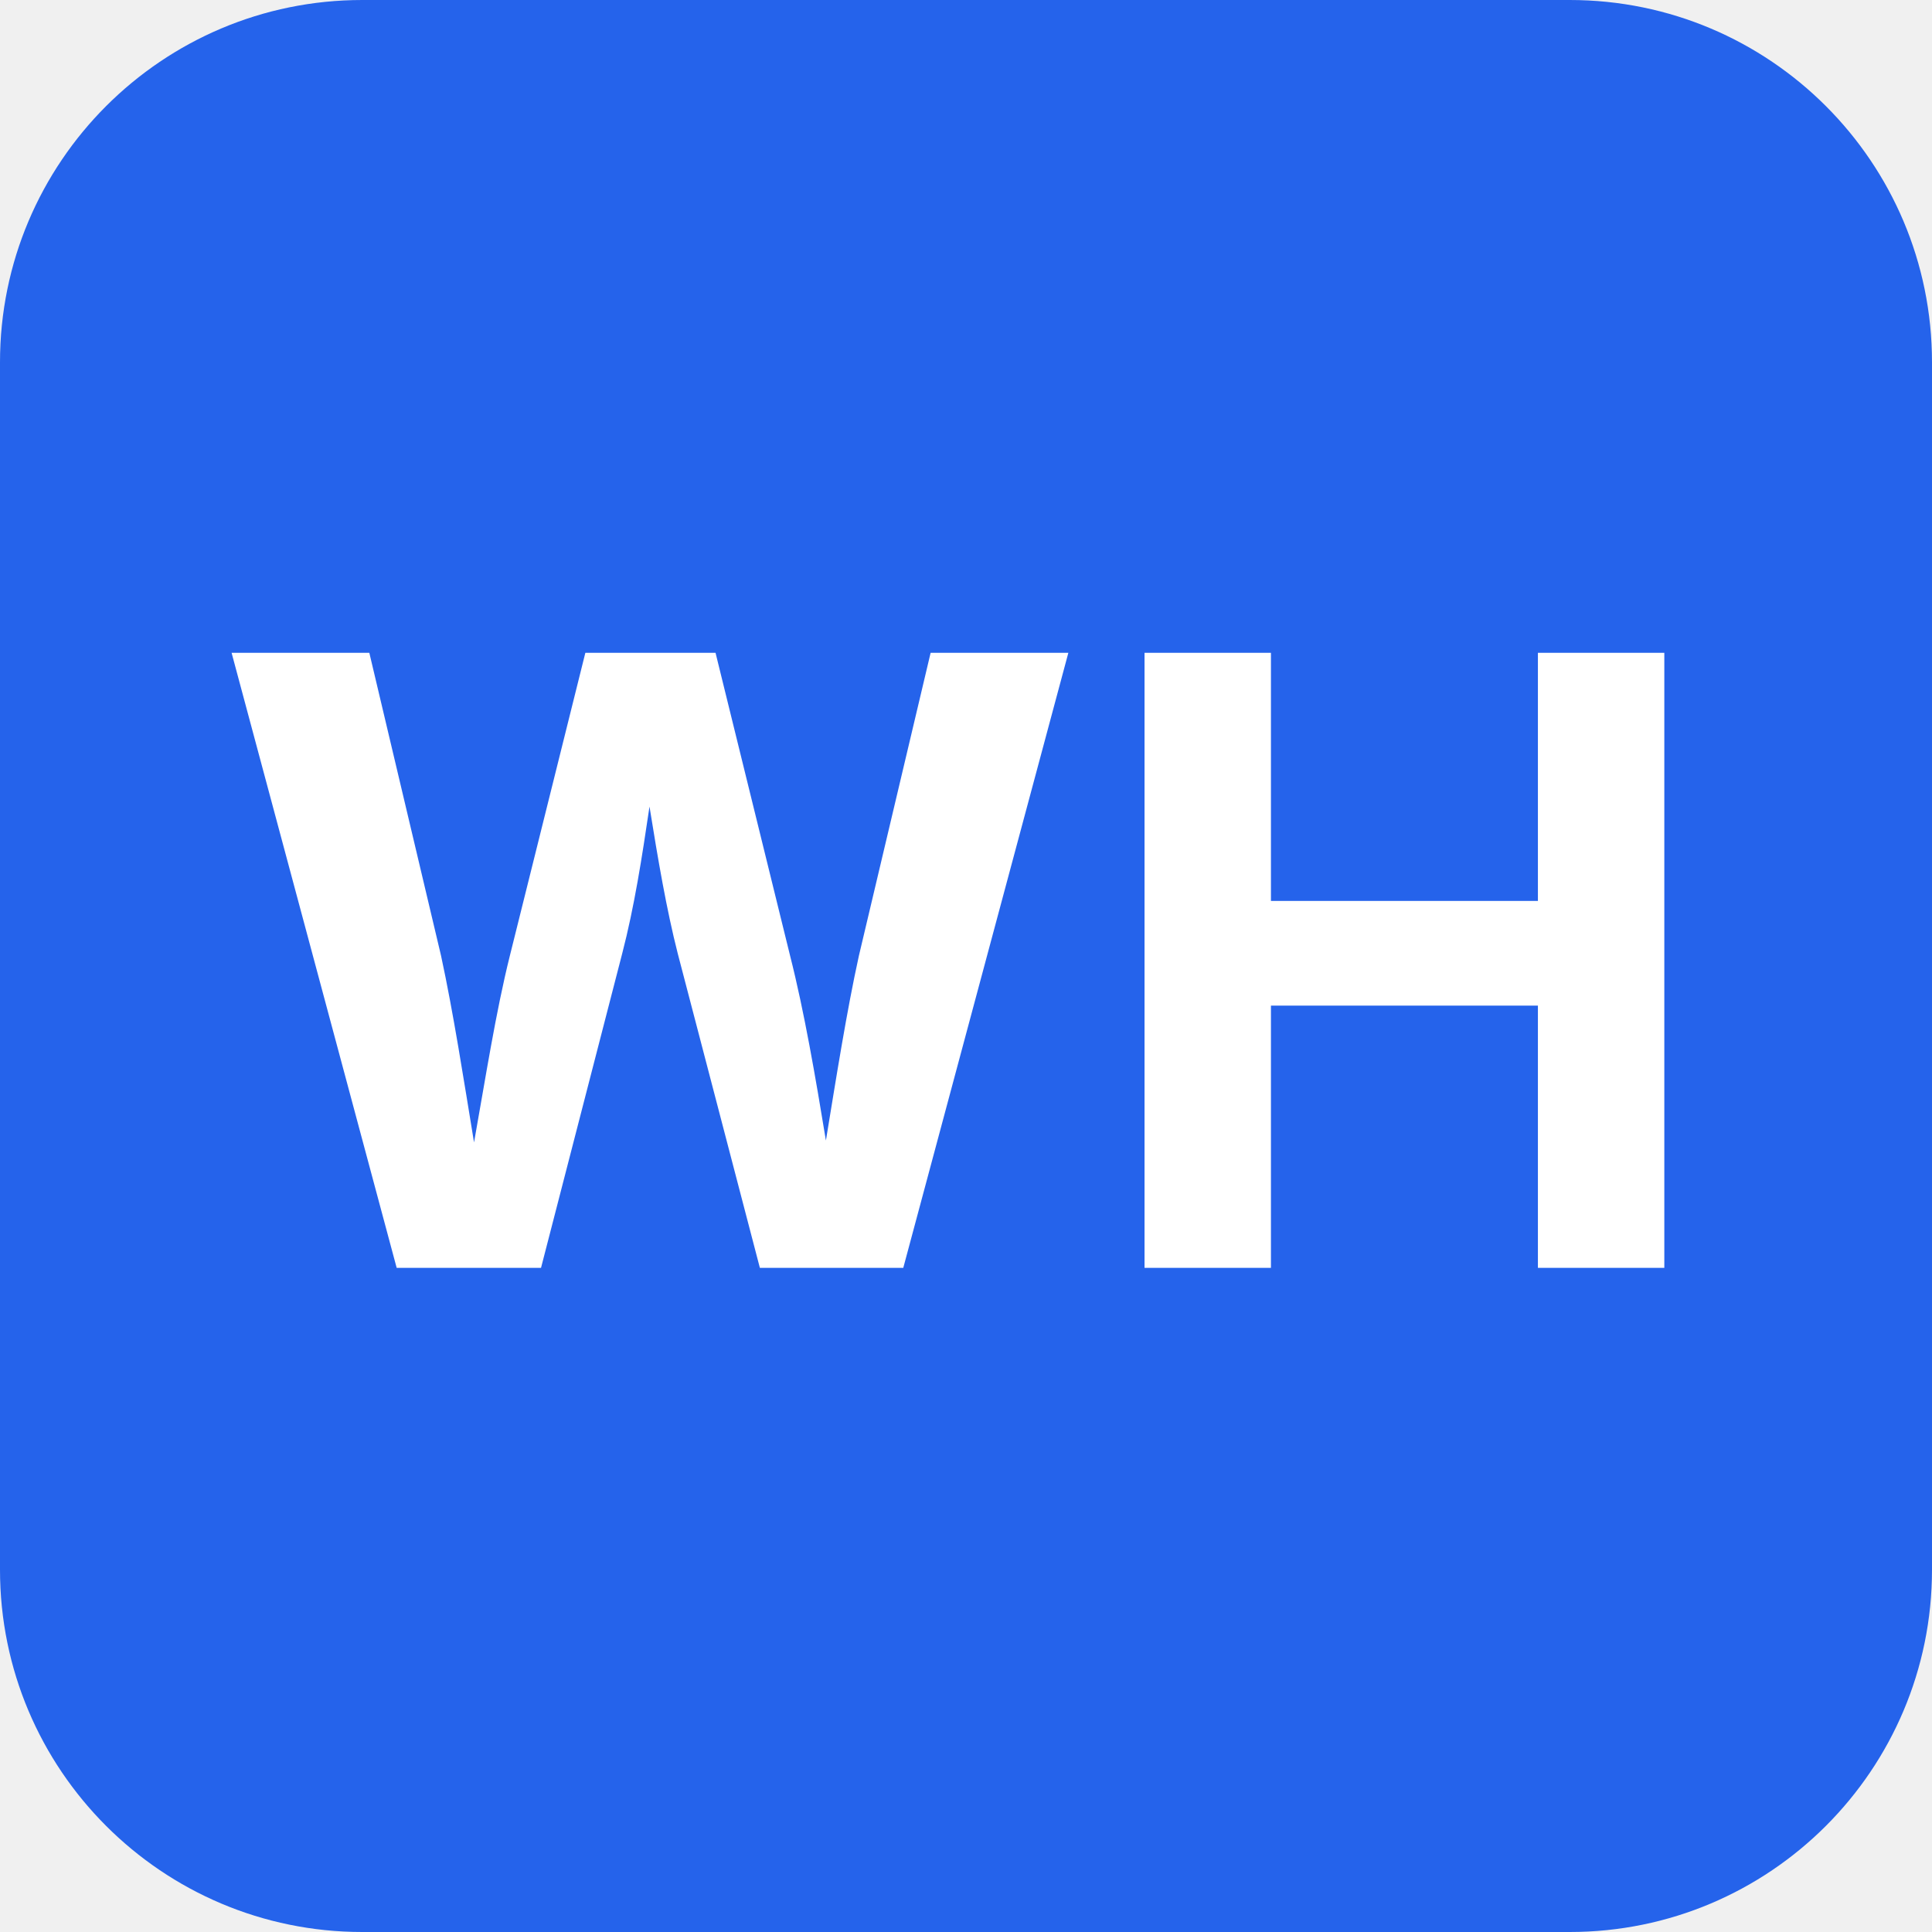
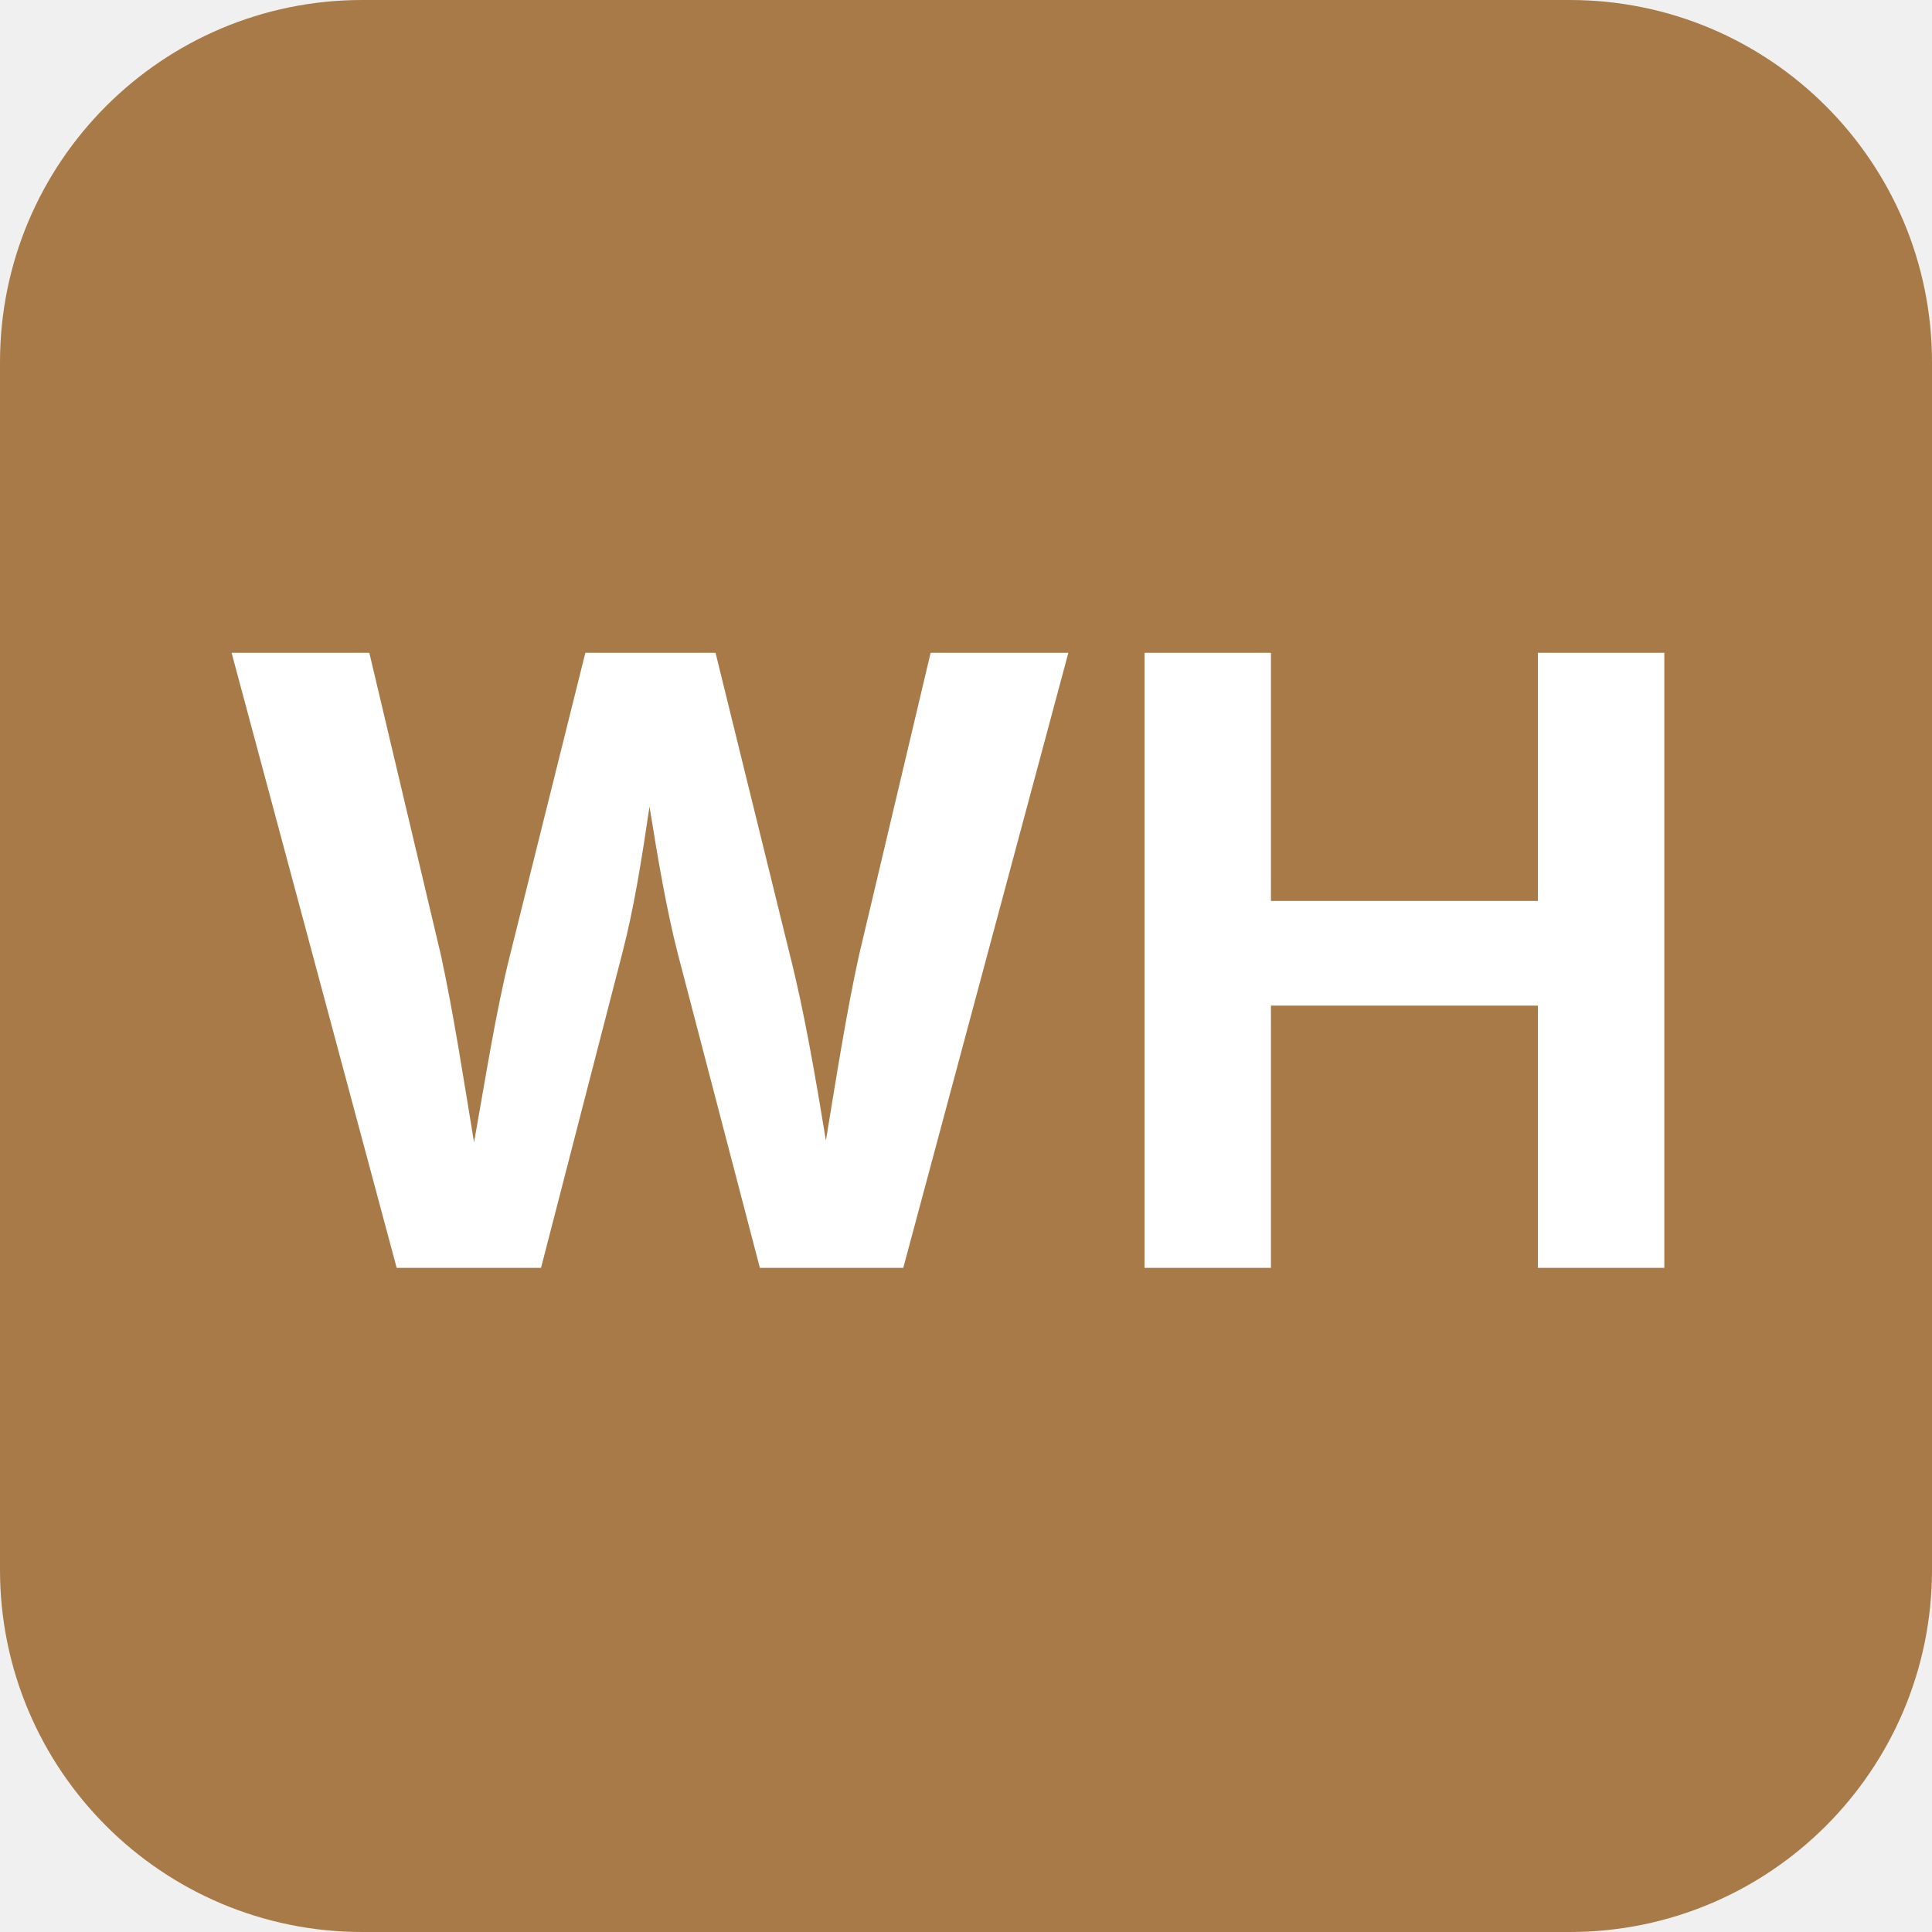
<svg xmlns="http://www.w3.org/2000/svg" width="32" height="32" viewBox="0 0 32 32" fill="none">
-   <rect width="32" height="32" rx="6" fill="#2563EB" />
+   <rect width="32" height="32" rx="6" fill="#A87A48" />
  <text x="16" y="21" text-anchor="middle" fill="#fff" font-family="Inter, system-ui, sans-serif" font-weight="700" font-size="14">WH</text>
</svg>
